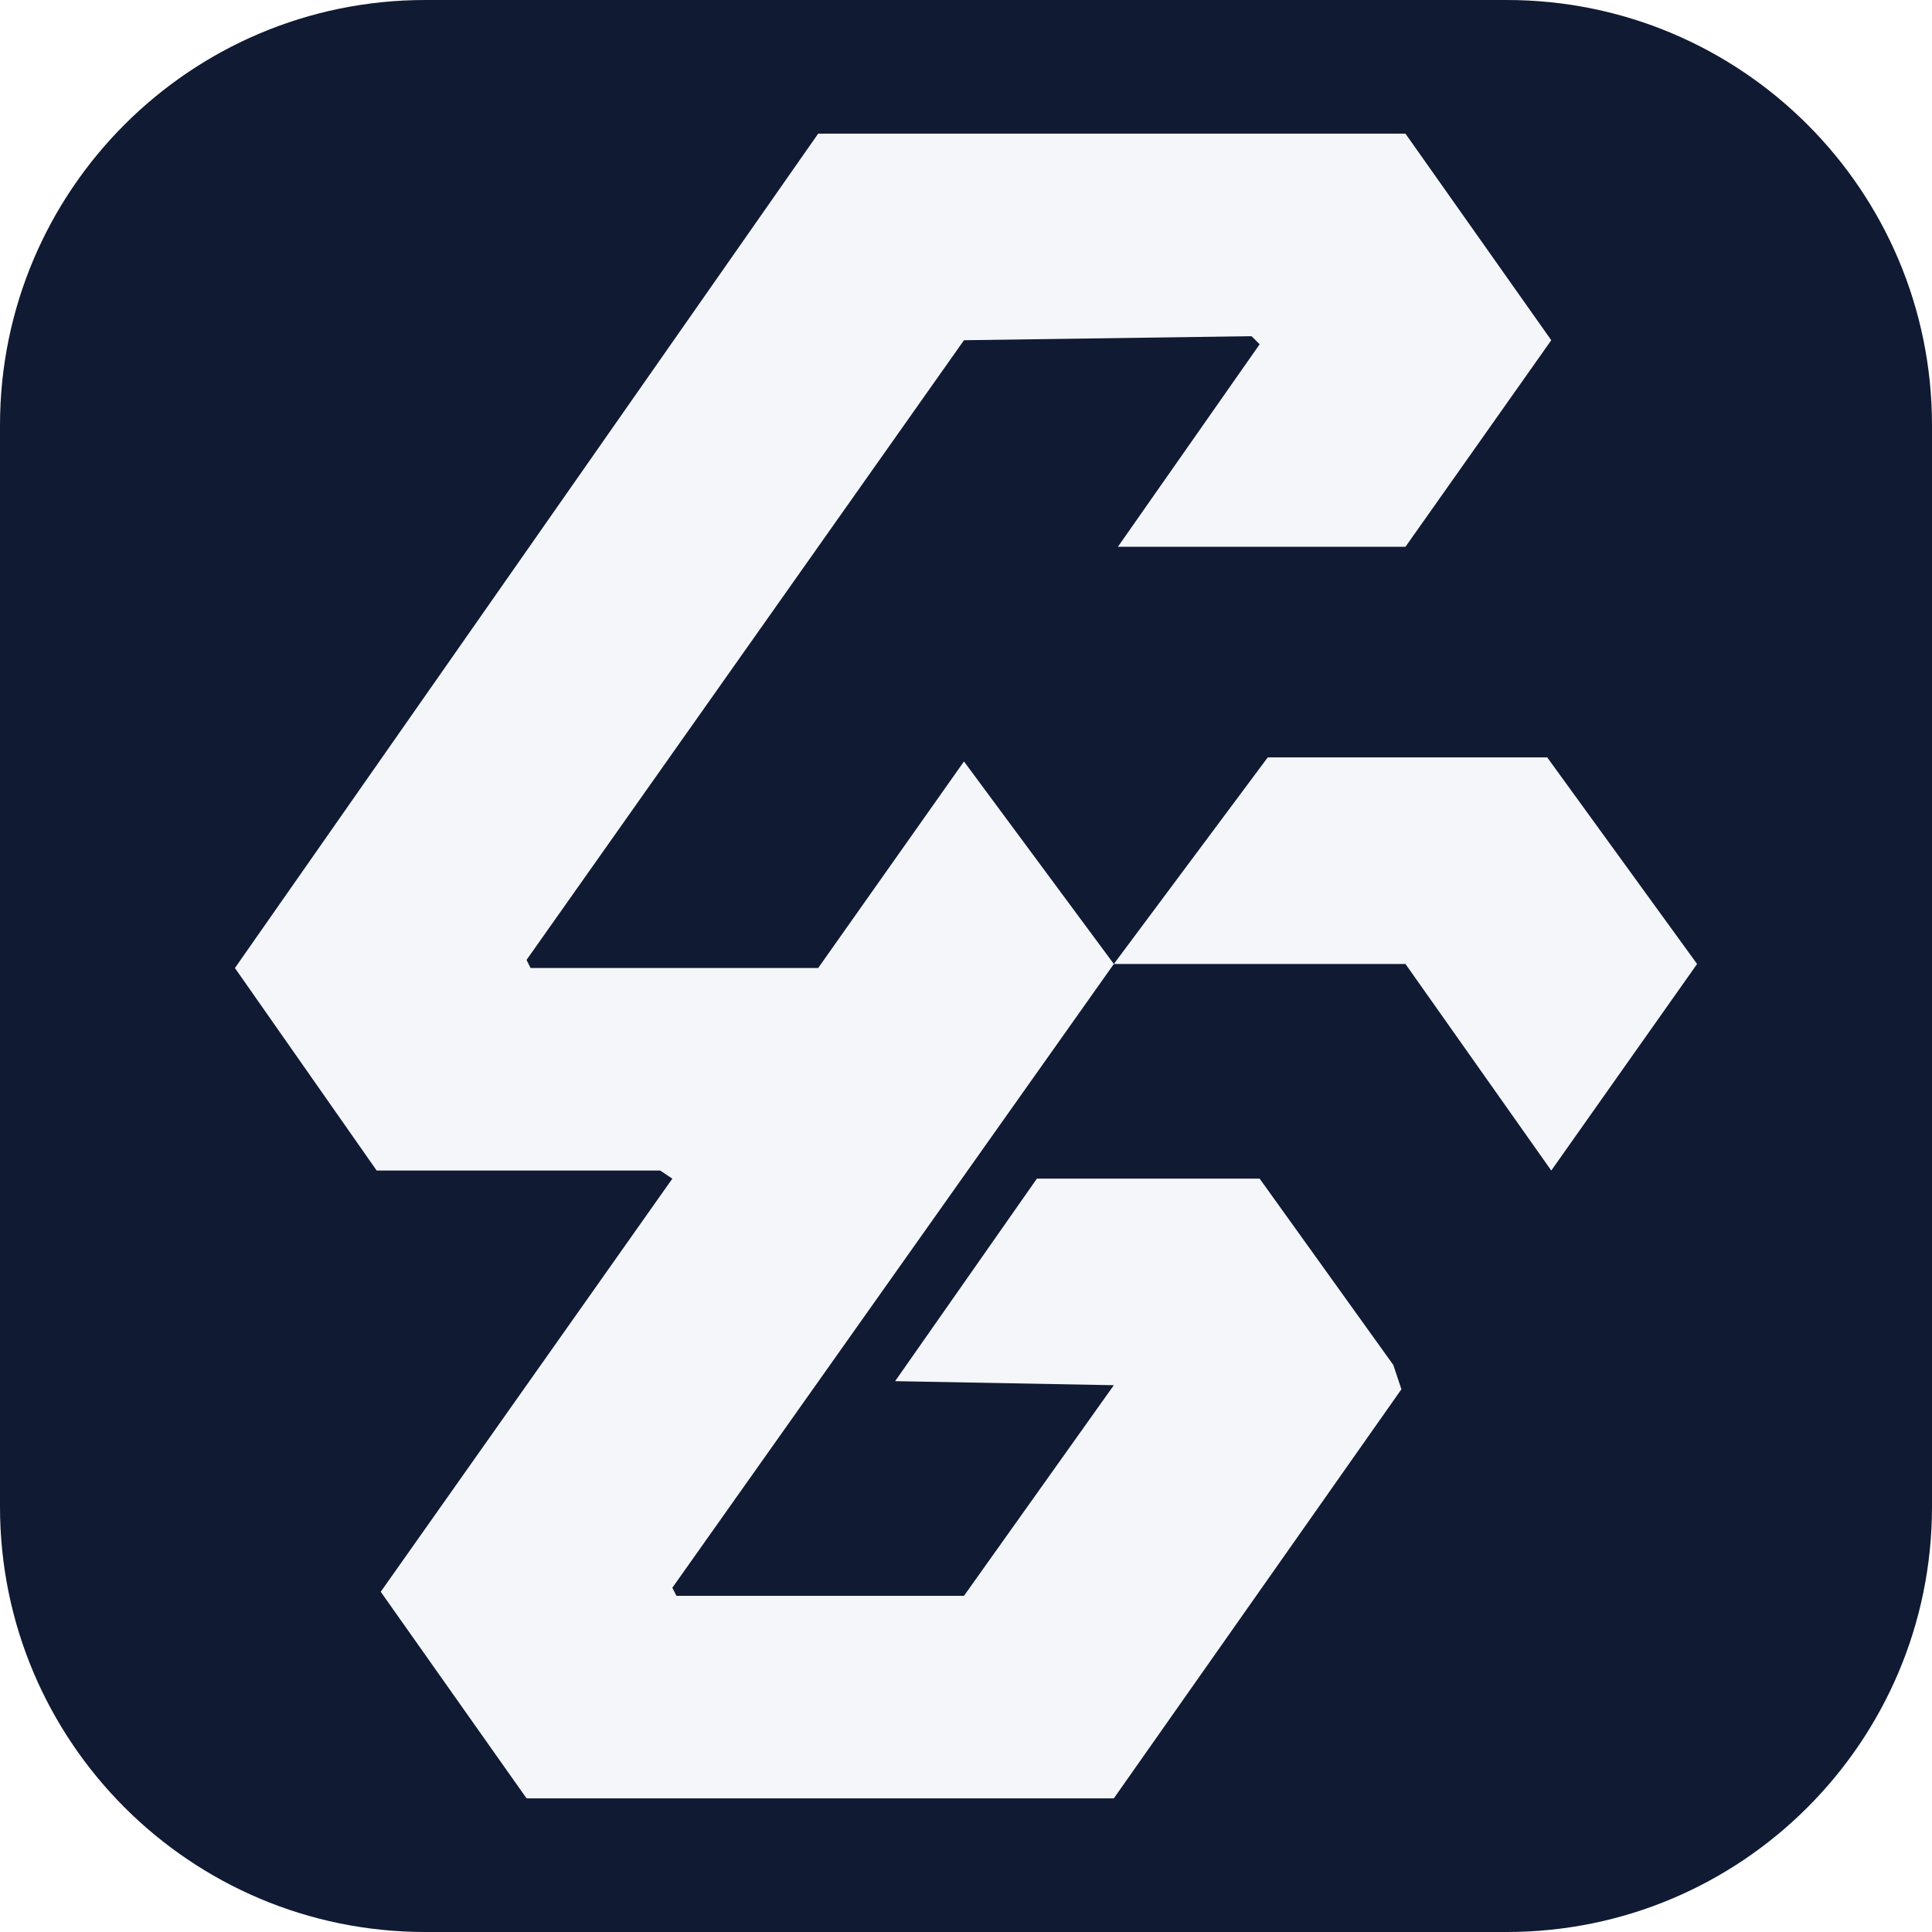
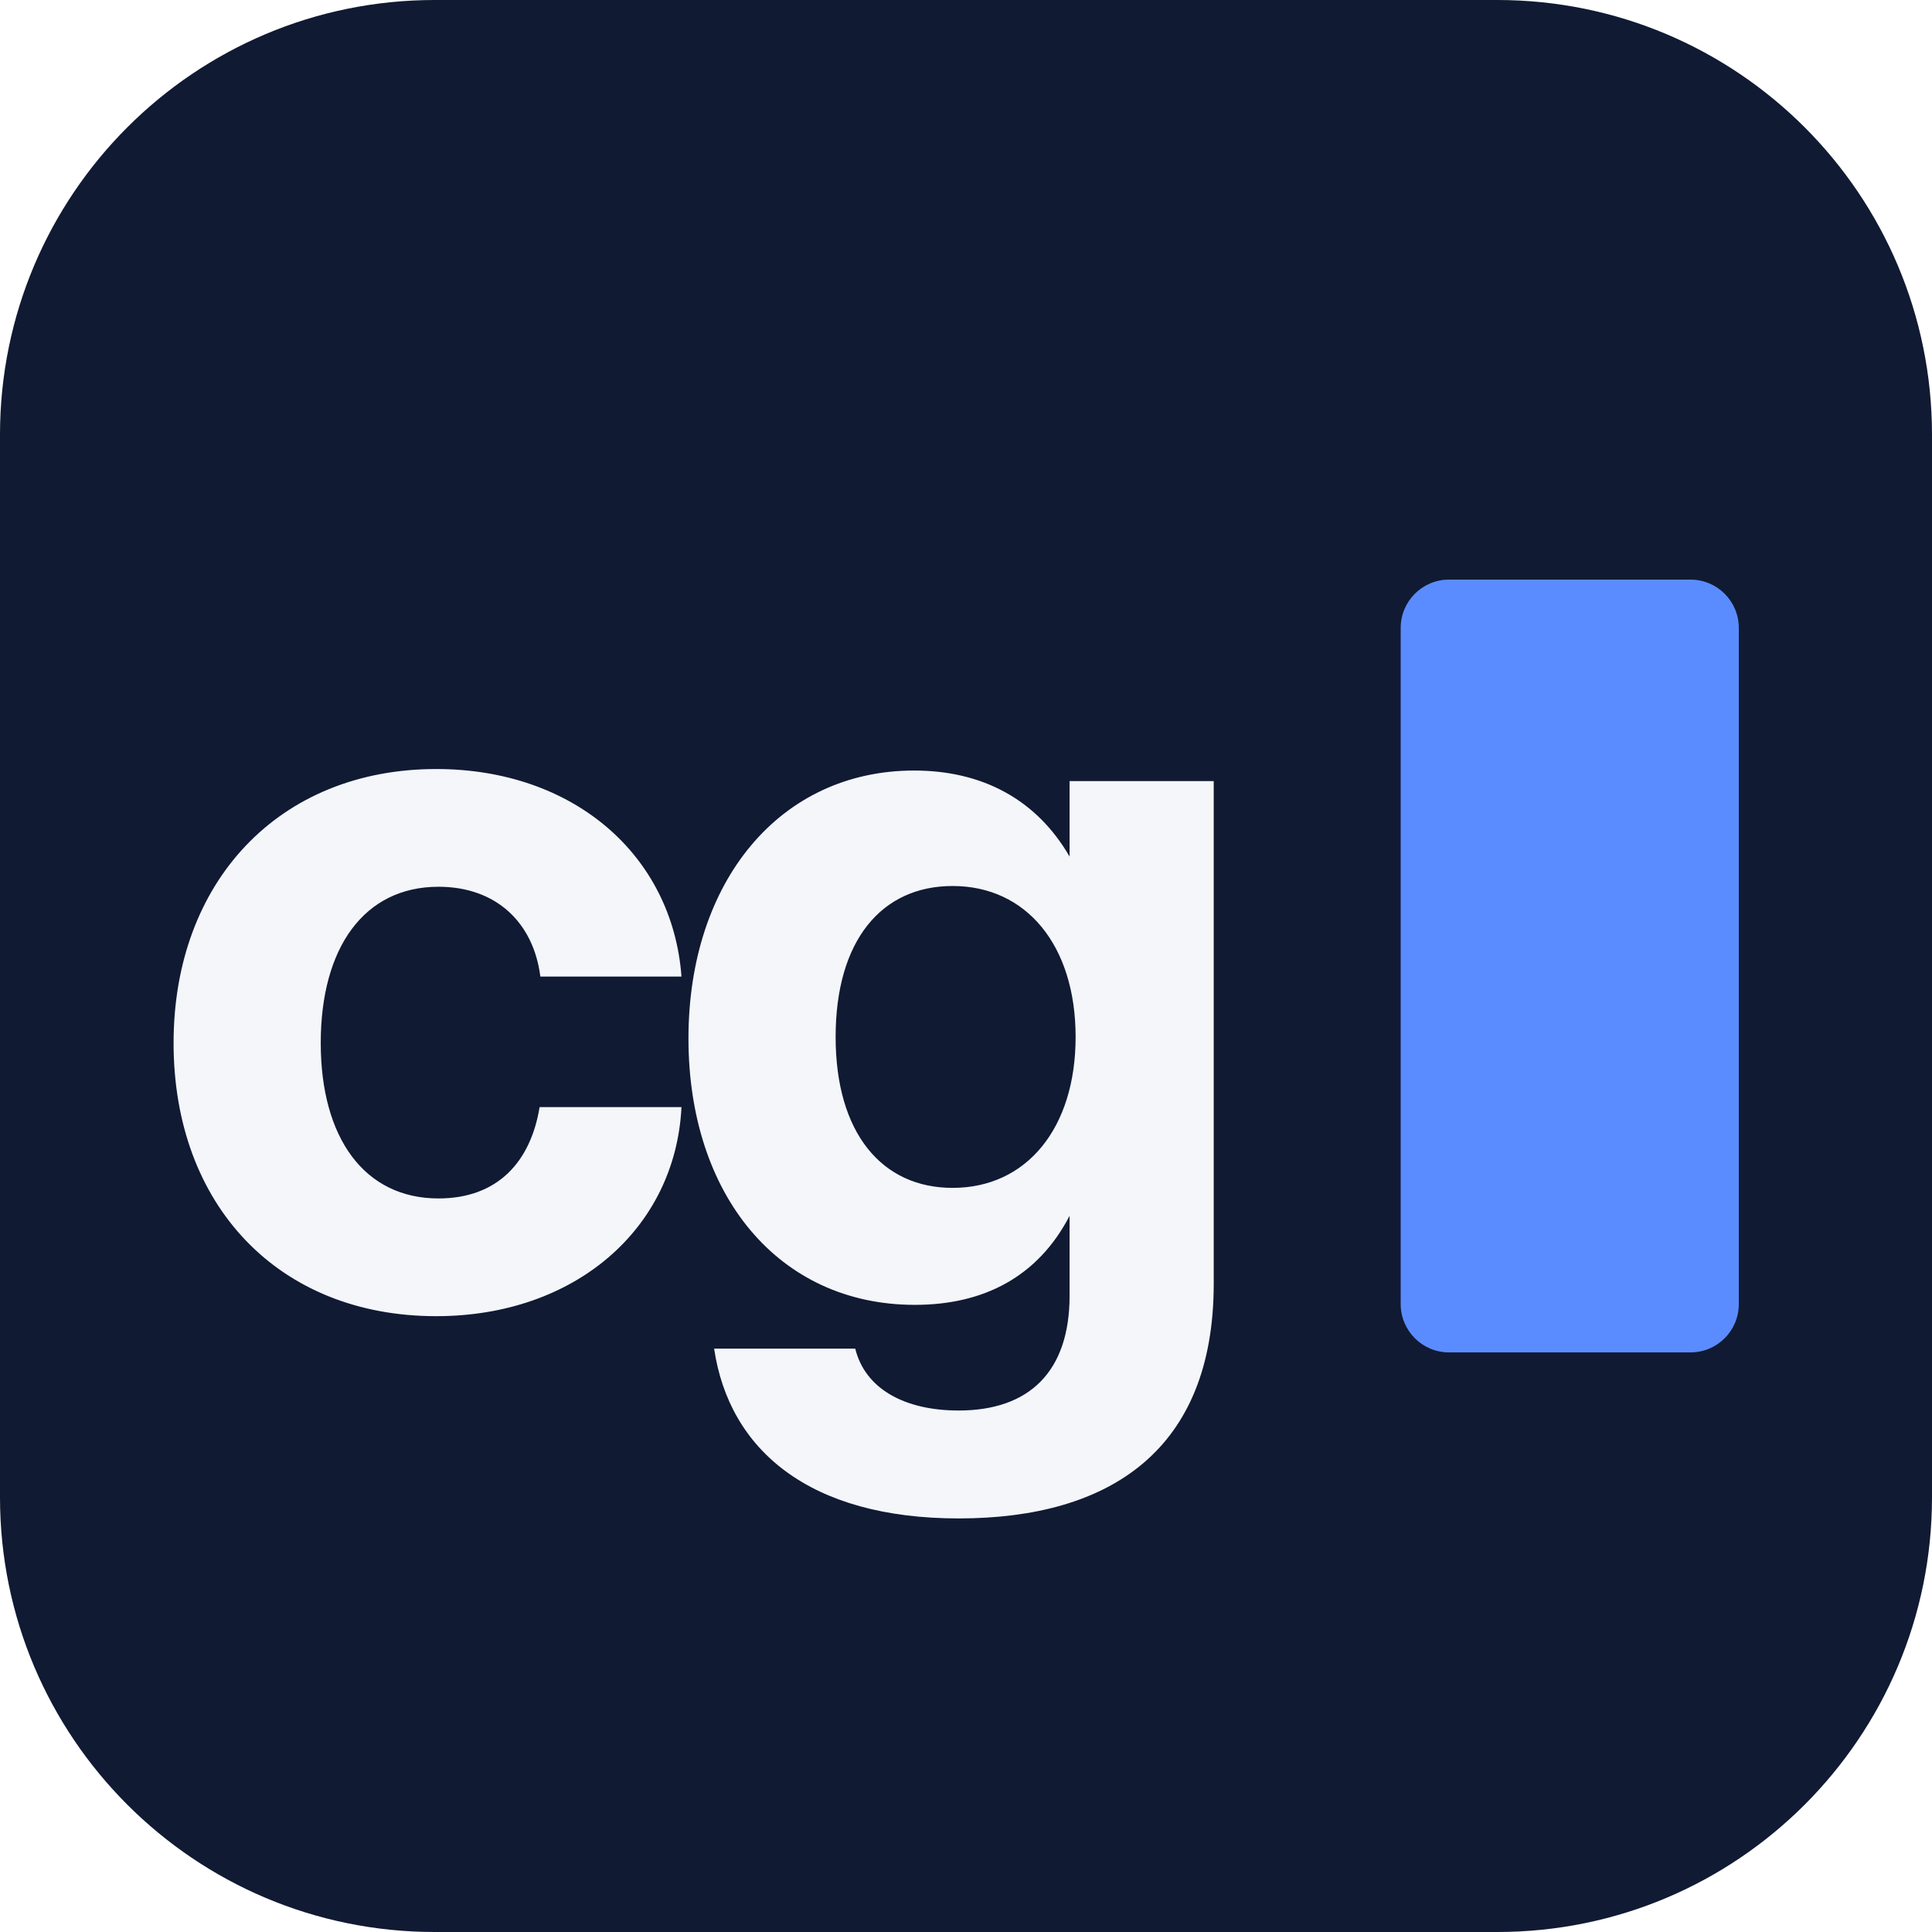
- <svg xmlns="http://www.w3.org/2000/svg" viewBox="0 0 477 477" width="40" height="40">
-   <rect width="477" height="477" rx="105" fill="#101a33" />
-   <path transform="translate(58 33)" d="M144 0 L0 206 L35 256 L105 256 L108 258 L36 360 L72 411 L217 411 L288 310 L286 304 L253 258 L198 258 L163 308 L217 309 L180 361 L109 361 L108 359 L217 205 L289 205 L325 256 L361 205 L324 154 L255 154 L217 205 L180 155 L144 206 L73 206 L72 204 L180 51 L251 50 L253 52 L218 102 L289 102 L325 51 L289 0 Z" fill="#f4f6fa" />
+ <svg xmlns="http://www.w3.org/2000/svg" viewBox="0 0 40 40" width="40" height="40">
+   <rect width="40" height="40" rx="9" fill="#101a33" />
+   <text x="3" y="27" font-family="Inter Display, Inter, Arial, Helvetica, sans-serif" font-weight="700" font-size="21" letter-spacing="-1" fill="#f4f6fa">cg</text>
+   <rect x="29" y="12" width="7" height="16" rx="1" fill="#5b8cff" />
</svg>
